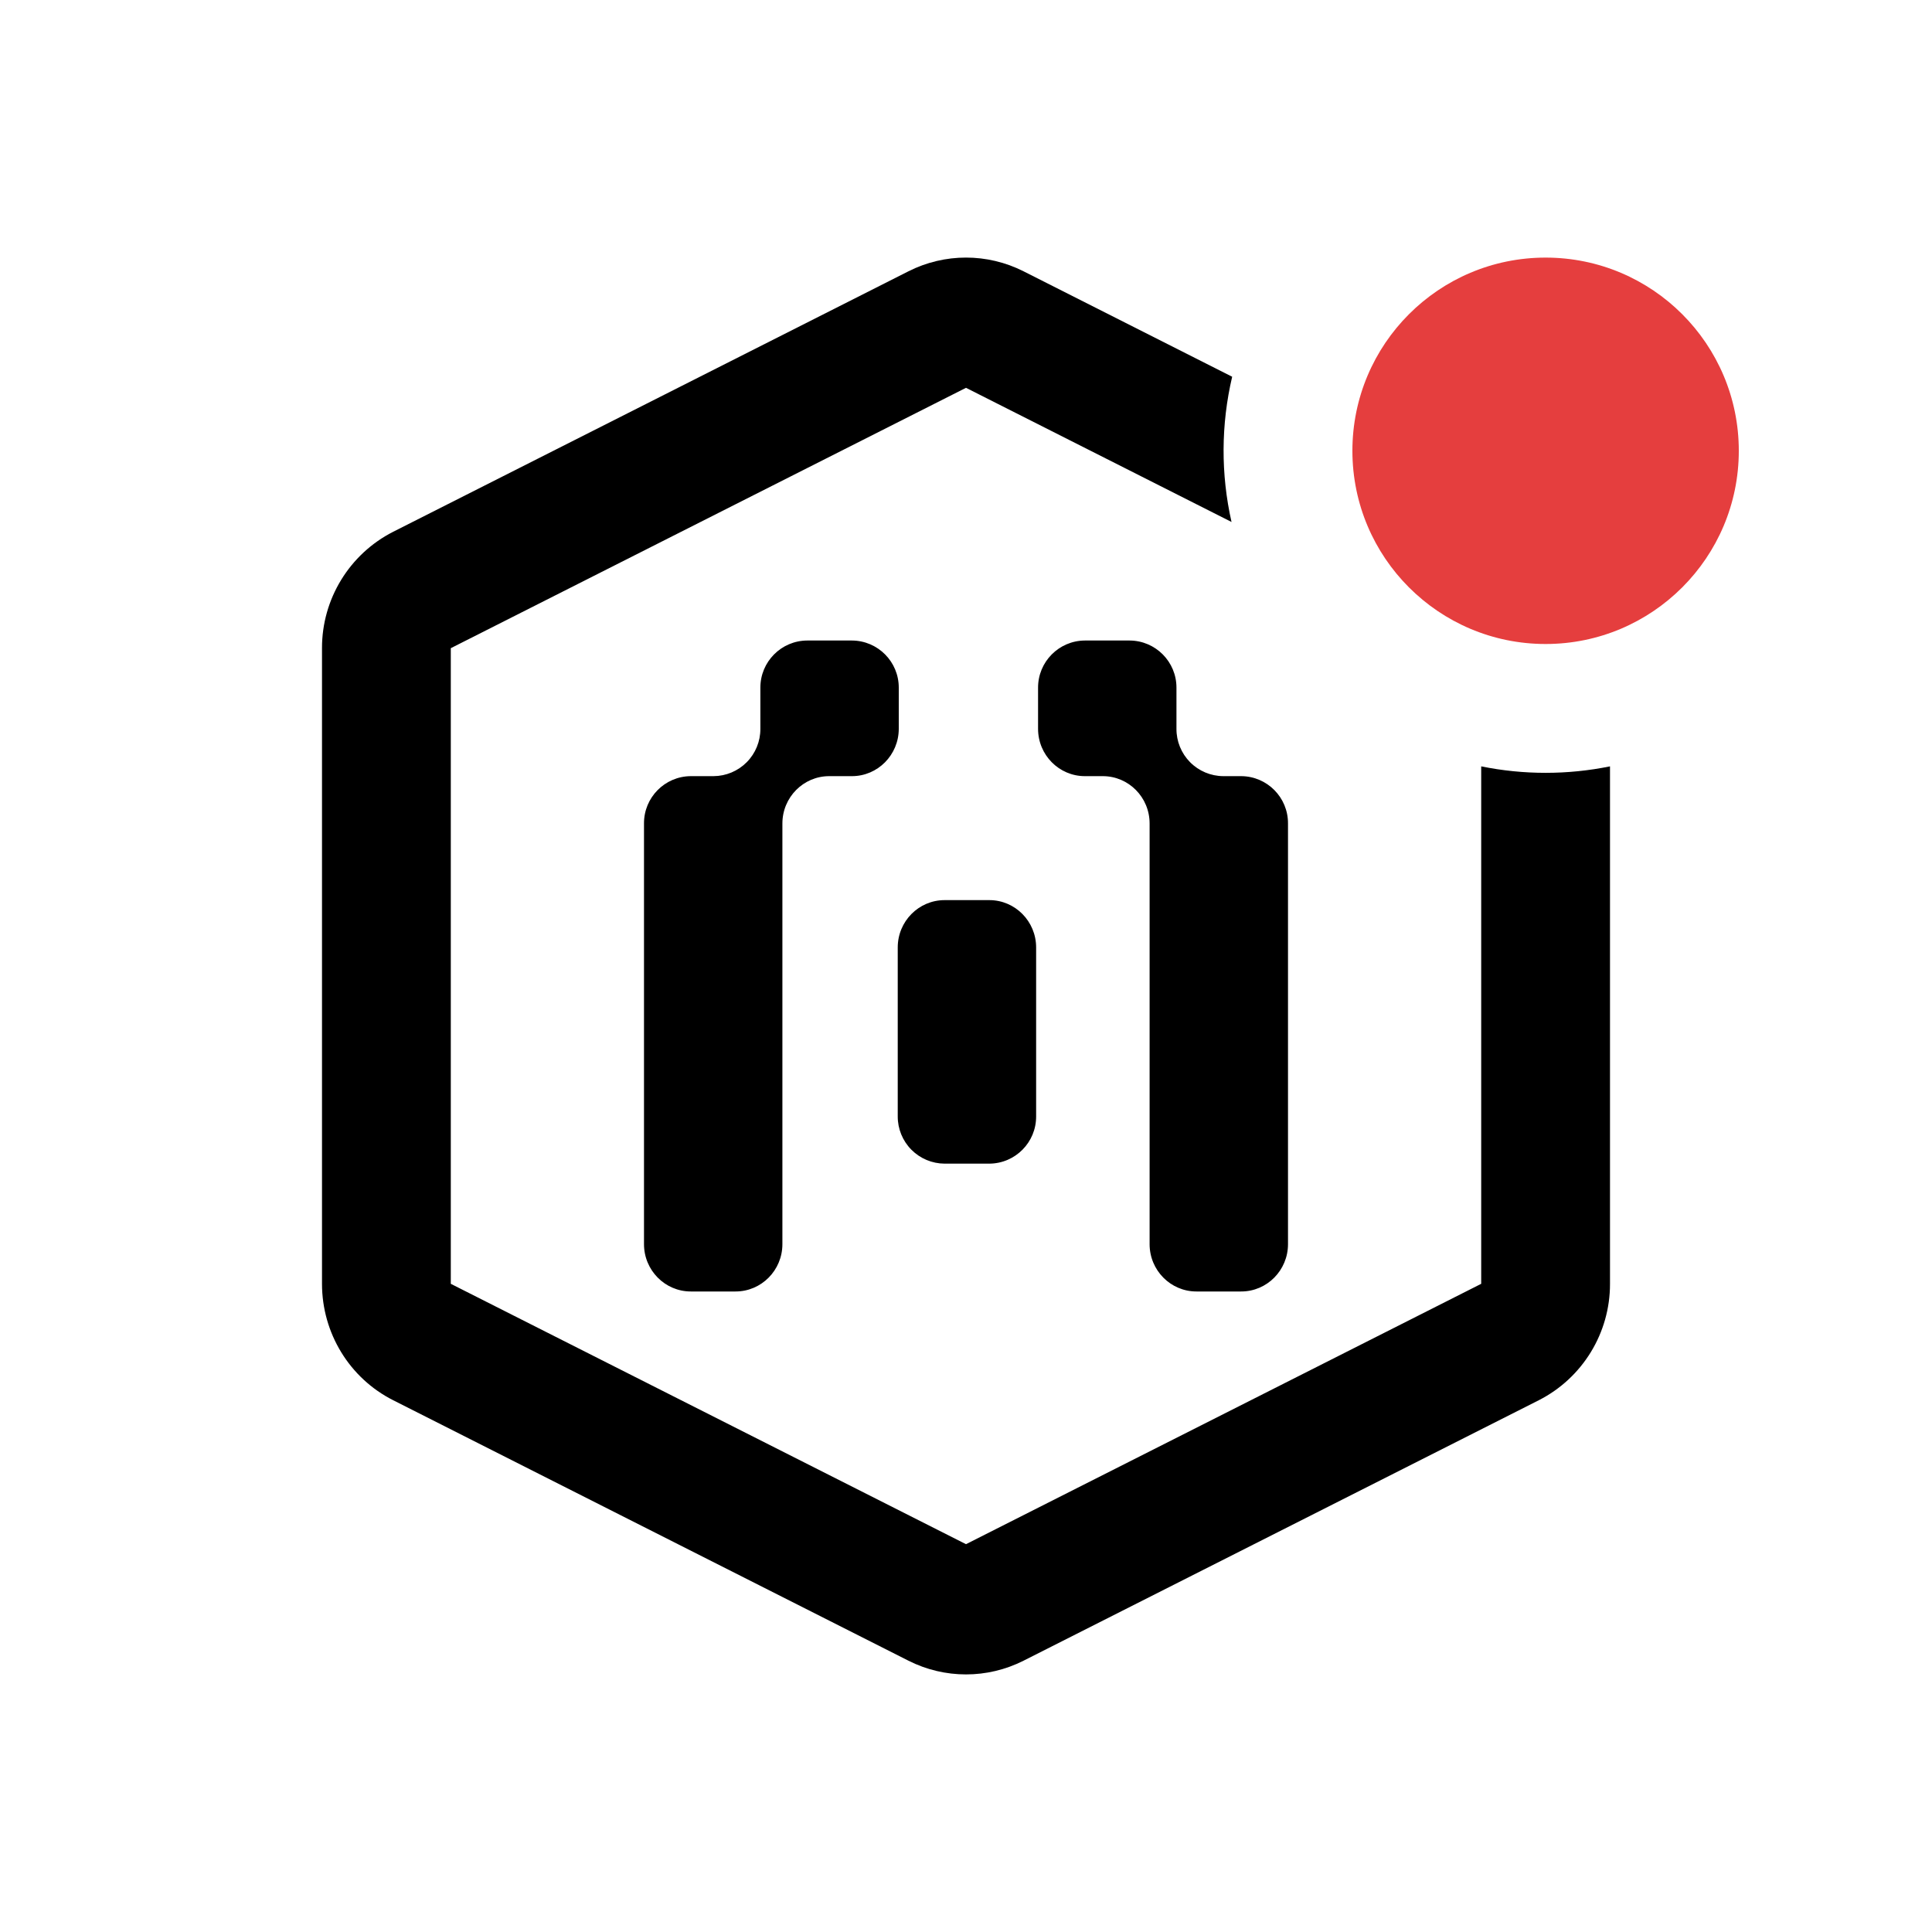
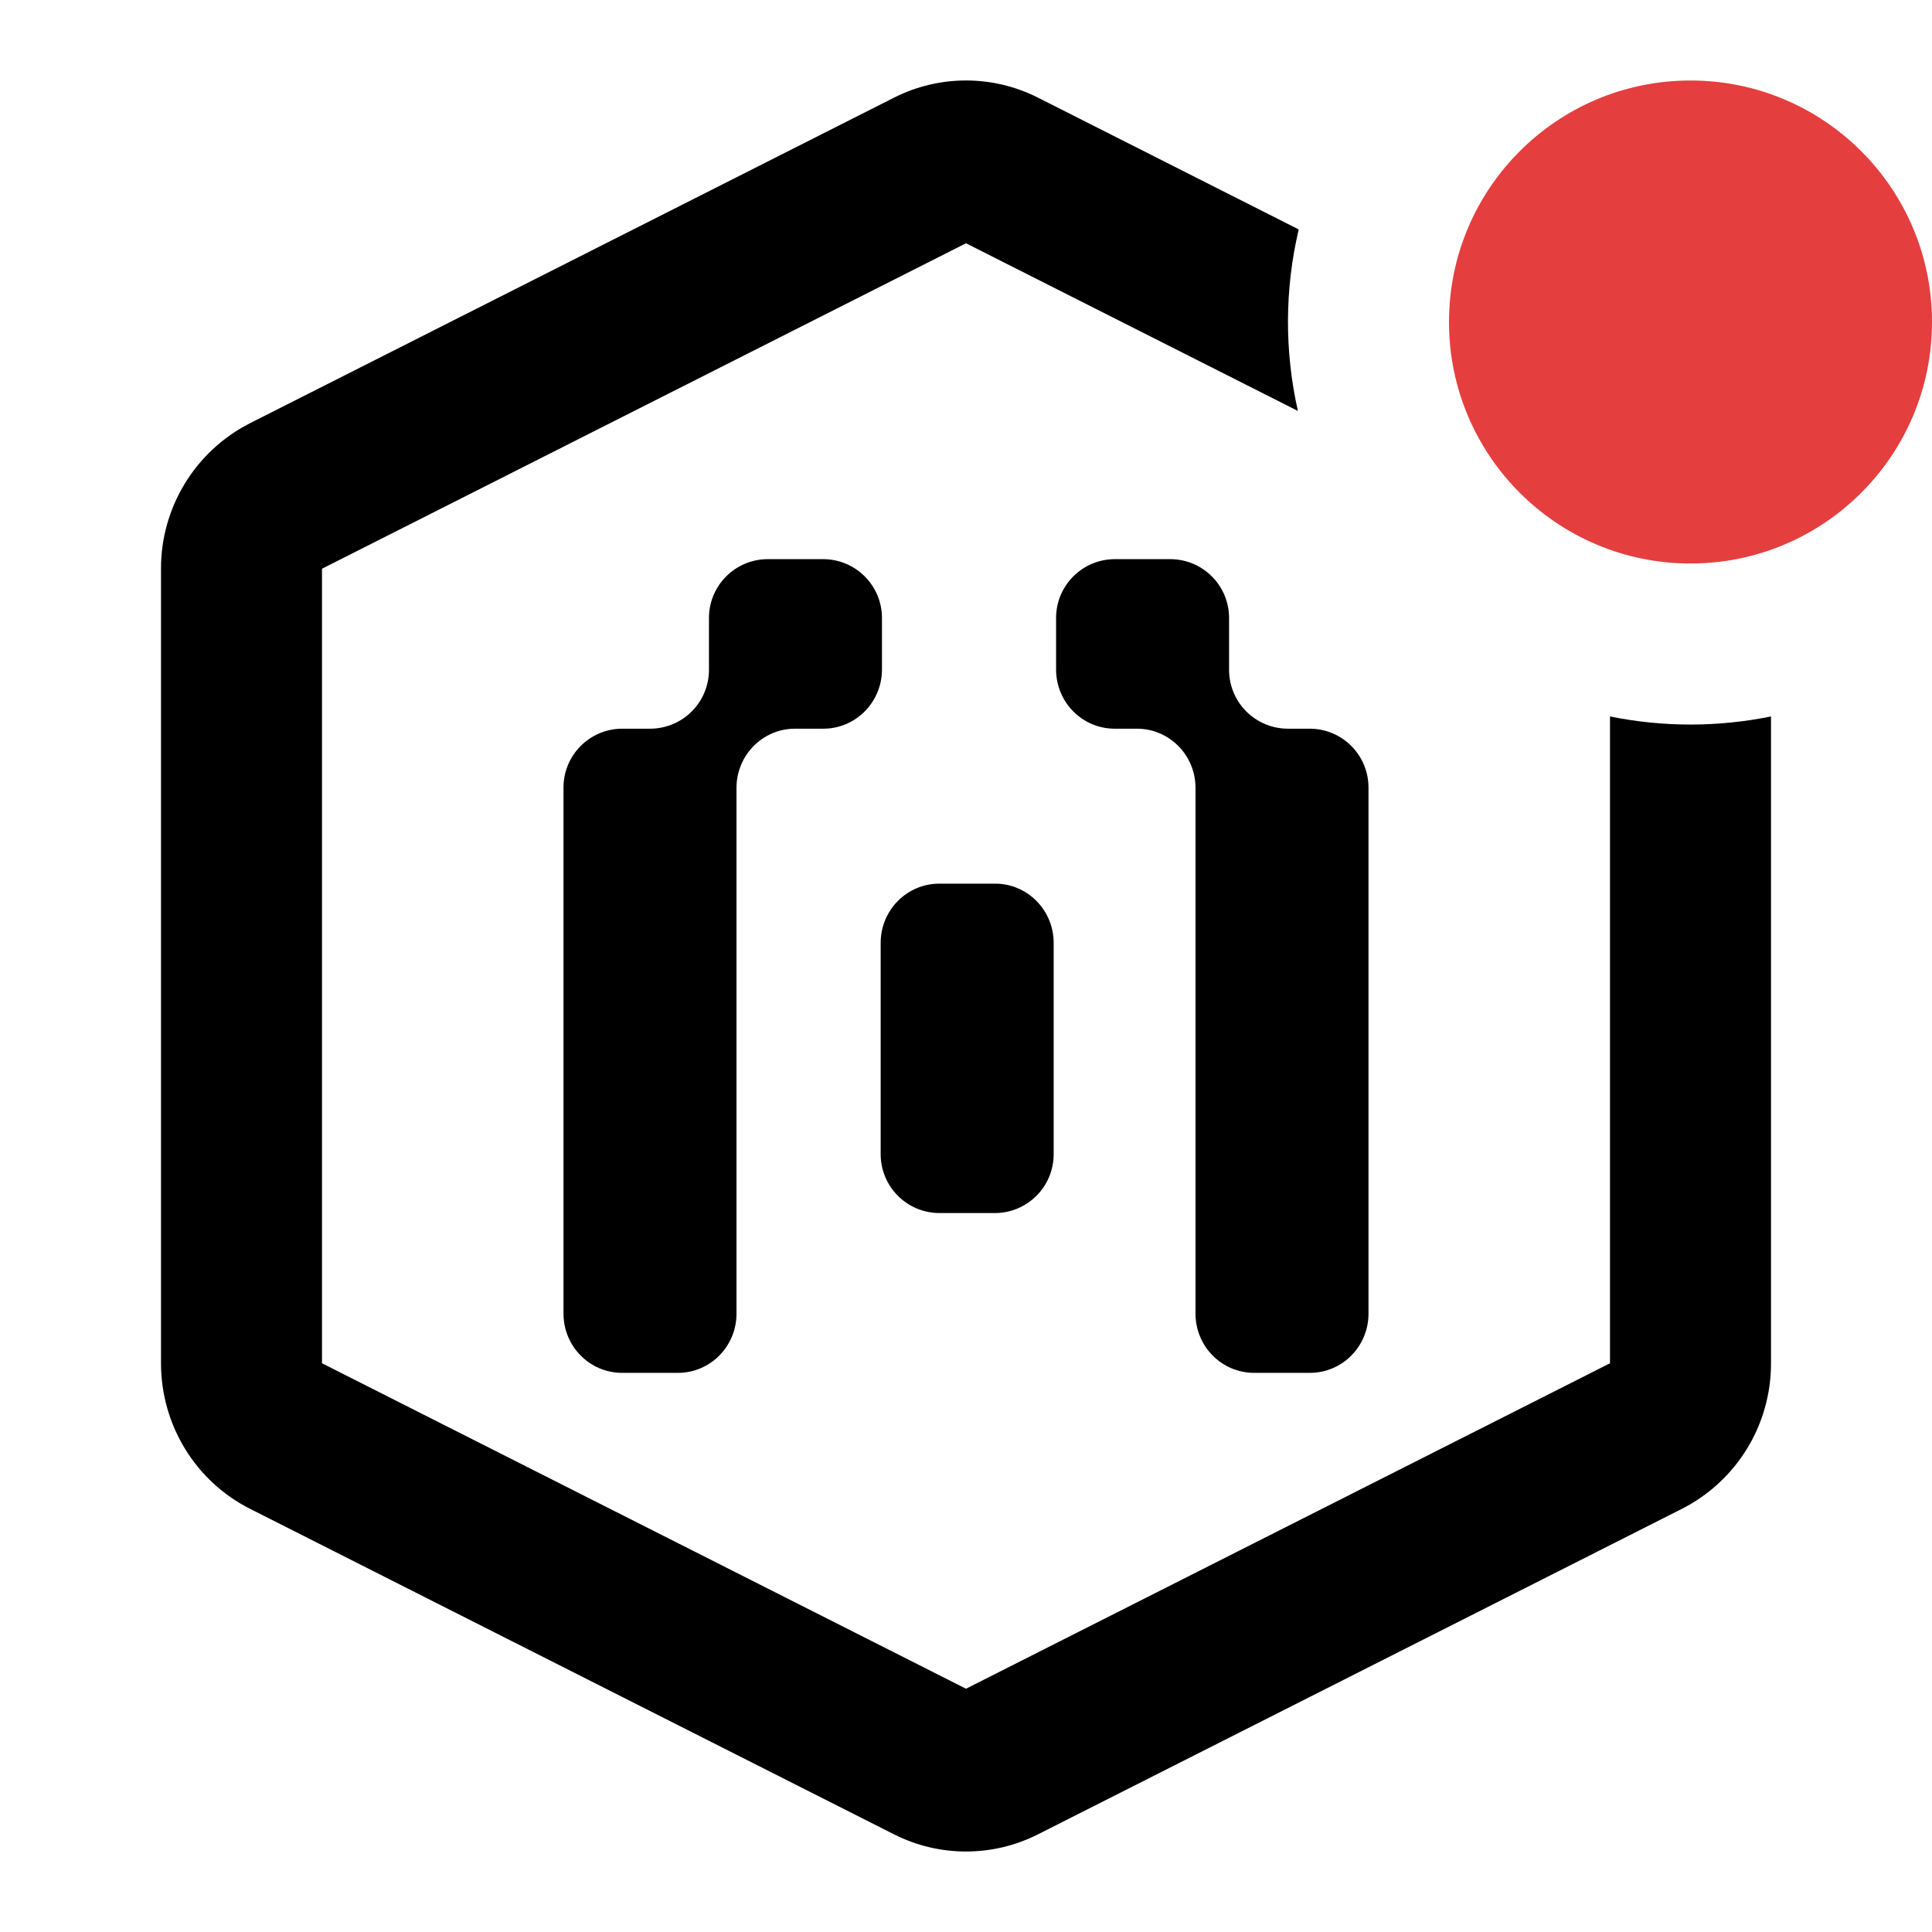
- <svg xmlns="http://www.w3.org/2000/svg" viewBox="0 0 30 30" fill="none">
-   <path fill-rule="evenodd" clip-rule="evenodd" d="m19.133 5.85-3.239-1.637a1.98 1.98 0 0 0-1.788 0l-8 4.044A2.024 2.024 0 0 0 5 10.065v9.87c0 .766.428 1.466 1.106 1.808l8 4.044a1.981 1.981 0 0 0 1.788 0l8-4.044A2.024 2.024 0 0 0 25 19.935V11.9a5.022 5.022 0 0 1-2 0v8.035l-8 4.043-8-4.043v-9.87l8-4.043 4.123 2.083a5.02 5.02 0 0 1 .01-2.255Zm-5.177 4.83a.731.731 0 0 0-.727-.734h-.695a.731.731 0 0 0-.727.735v.636a.731.731 0 0 1-.728.735h-.352a.731.731 0 0 0-.727.735v6.532c0 .406.326.735.727.735h.695c.401 0 .727-.329.727-.735v-6.532c0-.406.326-.735.727-.735h.353c.401 0 .727-.33.727-.736v-.635Zm4.312 0a.731.731 0 0 0-.727-.734h-.695a.731.731 0 0 0-.727.735v.636c0 .406.326.735.727.735h.278c.402 0 .727.329.727.735v6.532c0 .406.326.735.727.735h.695c.401 0 .727-.329.727-.735v-6.532a.731.731 0 0 0-.727-.735h-.278a.731.731 0 0 1-.727-.736v-.635Zm-2.906 3.297c.402 0 .727.33.727.735v2.622a.731.731 0 0 1-.727.735h-.694a.731.731 0 0 1-.728-.735v-2.622c0-.406.326-.735.728-.735h.694Z" fill="currentColor" />
-   <circle cx="24" cy="7" r="3" fill="#E53E3E" />
+ <svg xmlns="http://www.w3.org/2000/svg" viewBox="0 0 24 24" fill="none">
+   <path fill-rule="evenodd" clip-rule="evenodd" d="m16.133 2.85-3.239-1.637a1.98 1.98 0 0 0-1.788 0l-8 4.044A2.024 2.024 0 0 0 2 7.065v9.87c0 .766.428 1.466 1.106 1.808l8 4.044a1.981 1.981 0 0 0 1.788 0l8-4.044A2.024 2.024 0 0 0 22 16.935V8.9a5.022 5.022 0 0 1-2 0v8.035l-8 4.043-8-4.043v-9.87l8-4.043 4.123 2.083a5.02 5.02 0 0 1 .01-2.255Zm-5.177 4.83a.731.731 0 0 0-.727-.734h-.695a.731.731 0 0 0-.727.735v.635a.731.731 0 0 1-.727.736h-.353A.731.731 0 0 0 7 9.787v6.532c0 .406.326.735.727.735h.695c.401 0 .727-.329.727-.735V9.787c0-.406.326-.735.727-.735h.353c.401 0 .727-.33.727-.735V7.68Zm4.312 0a.731.731 0 0 0-.727-.734h-.695a.731.731 0 0 0-.727.735v.636c0 .406.326.735.727.735h.278c.401 0 .727.329.727.735v6.532c0 .406.326.735.727.735h.695c.401 0 .727-.329.727-.735V9.787a.731.731 0 0 0-.727-.735h-.278a.731.731 0 0 1-.727-.736v-.635Zm-2.906 3.297c.402 0 .727.33.727.735v2.622a.731.731 0 0 1-.727.735h-.694a.731.731 0 0 1-.728-.736v-2.62c0-.407.326-.736.728-.736h.694Z" fill="currentColor" />
+   <circle cx="21" cy="4" r="3" fill="#E53E3E" />
</svg>
